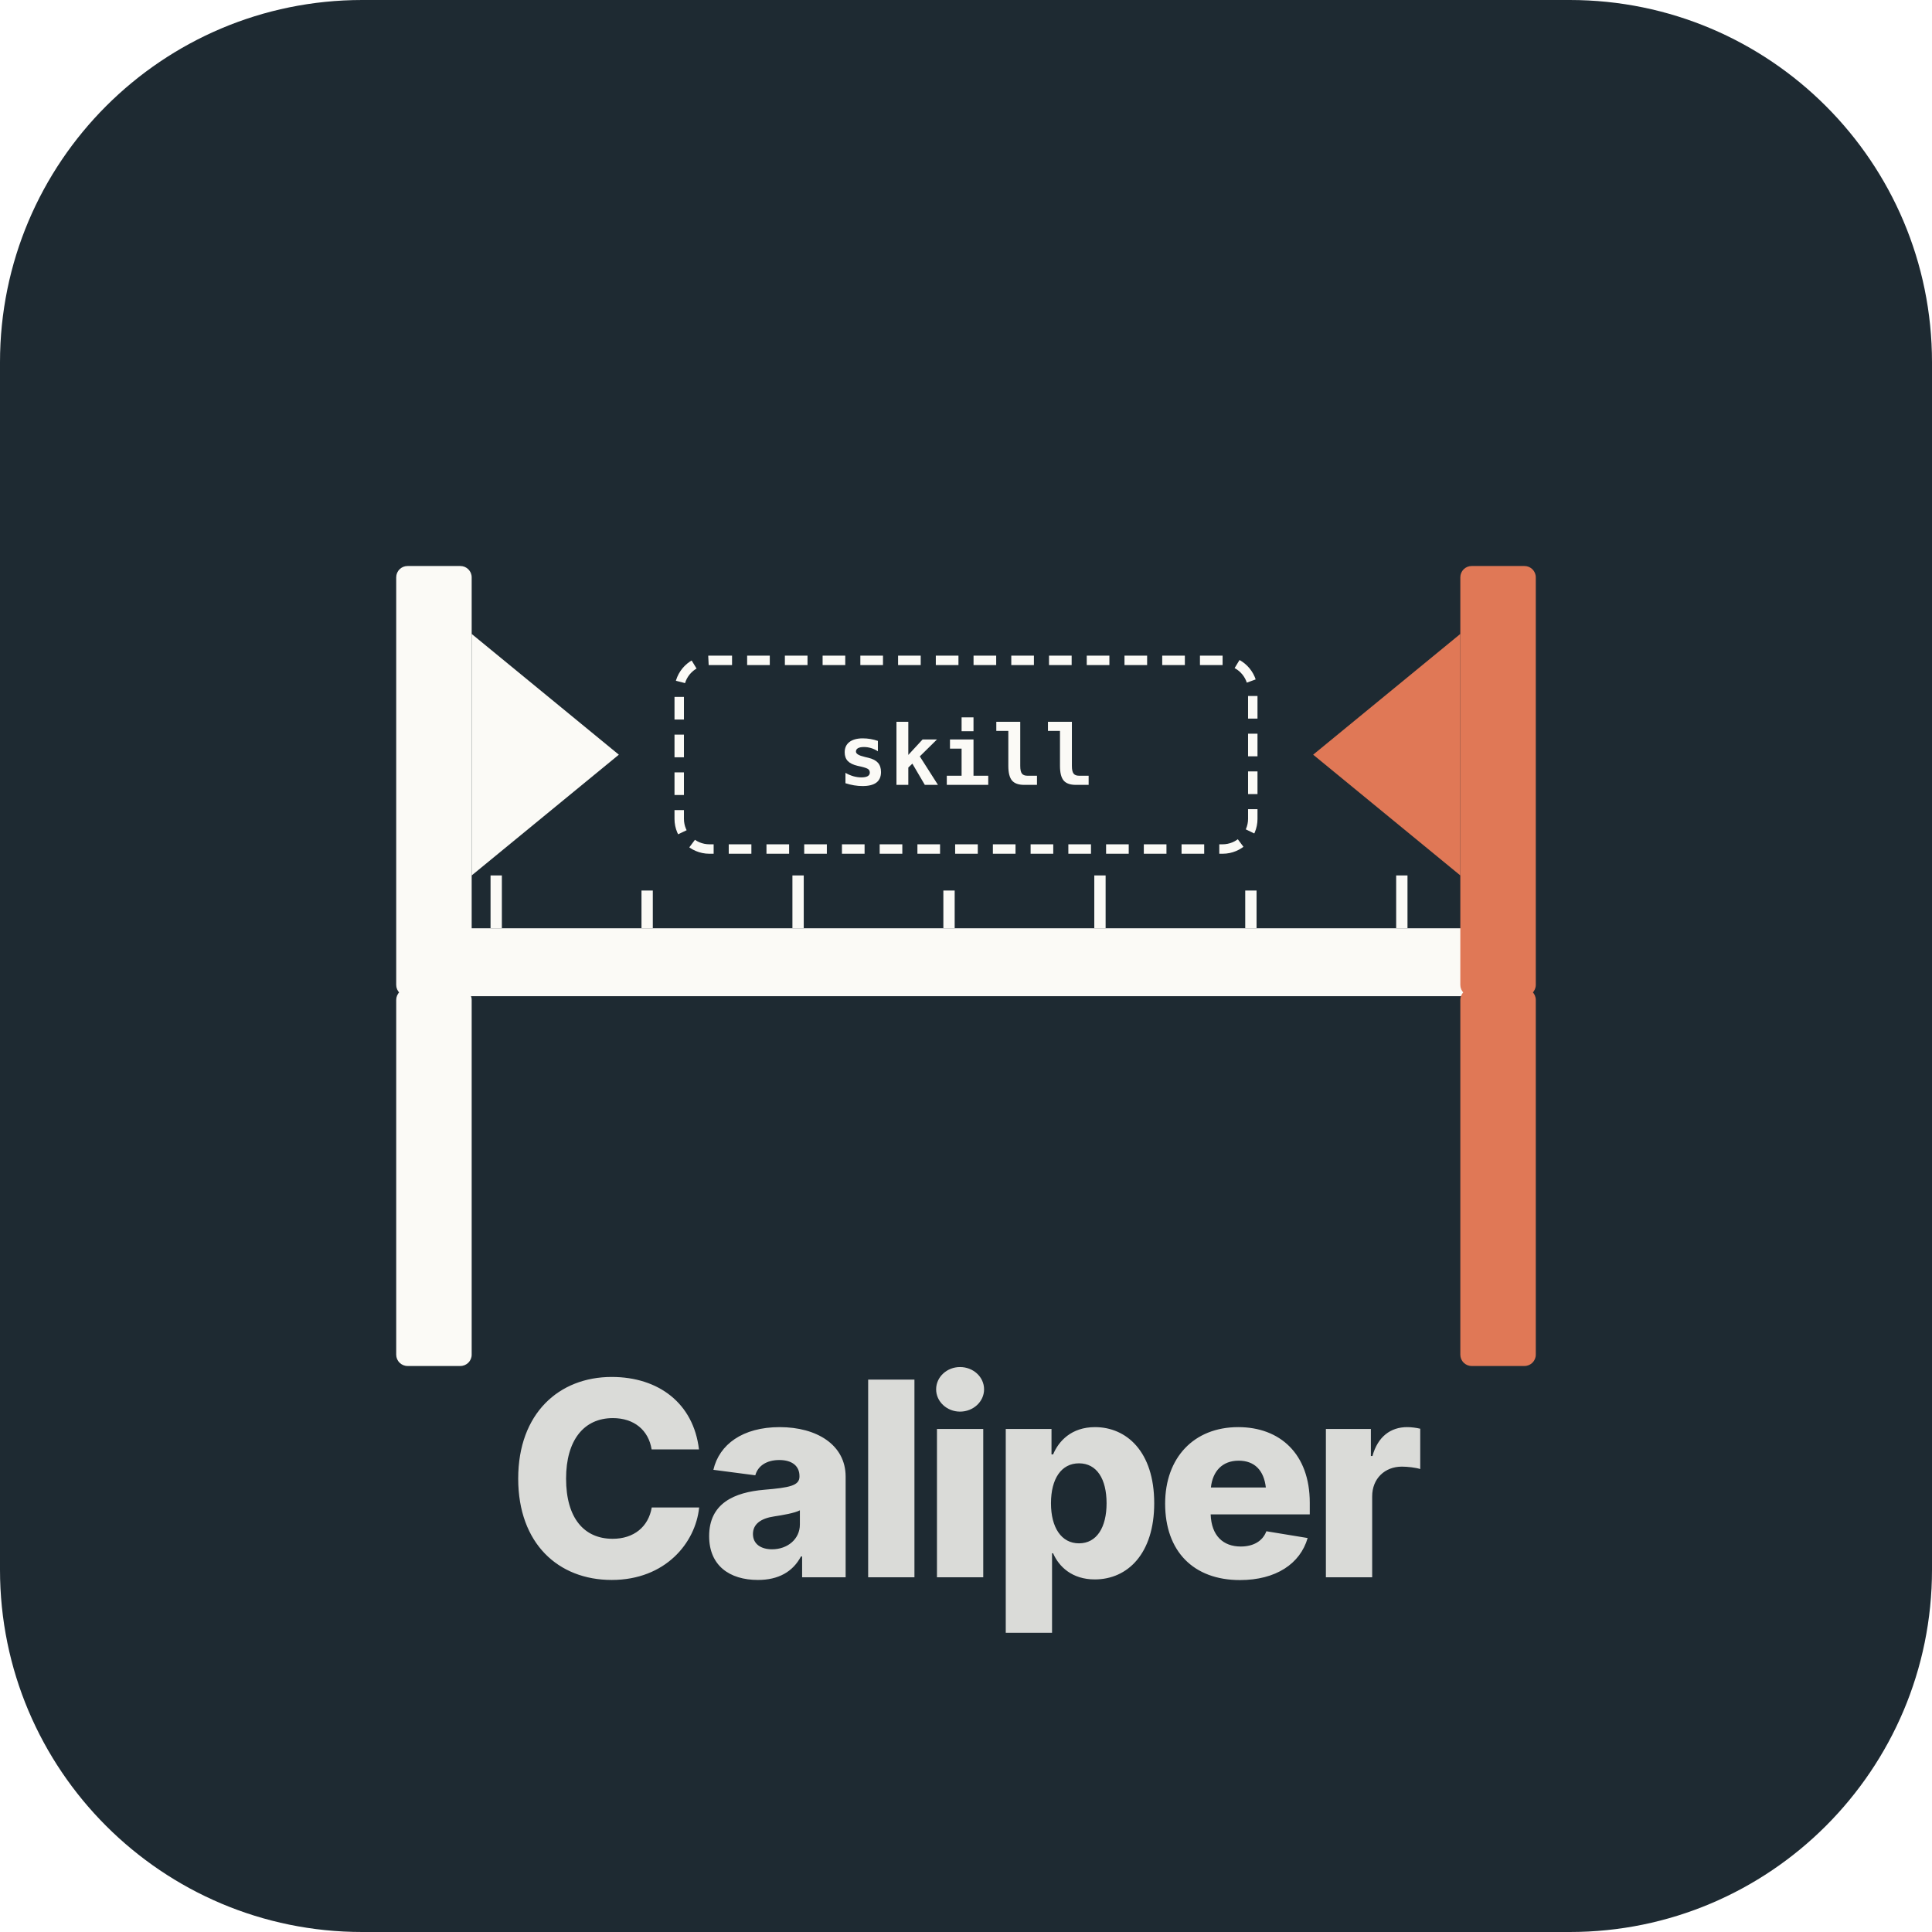
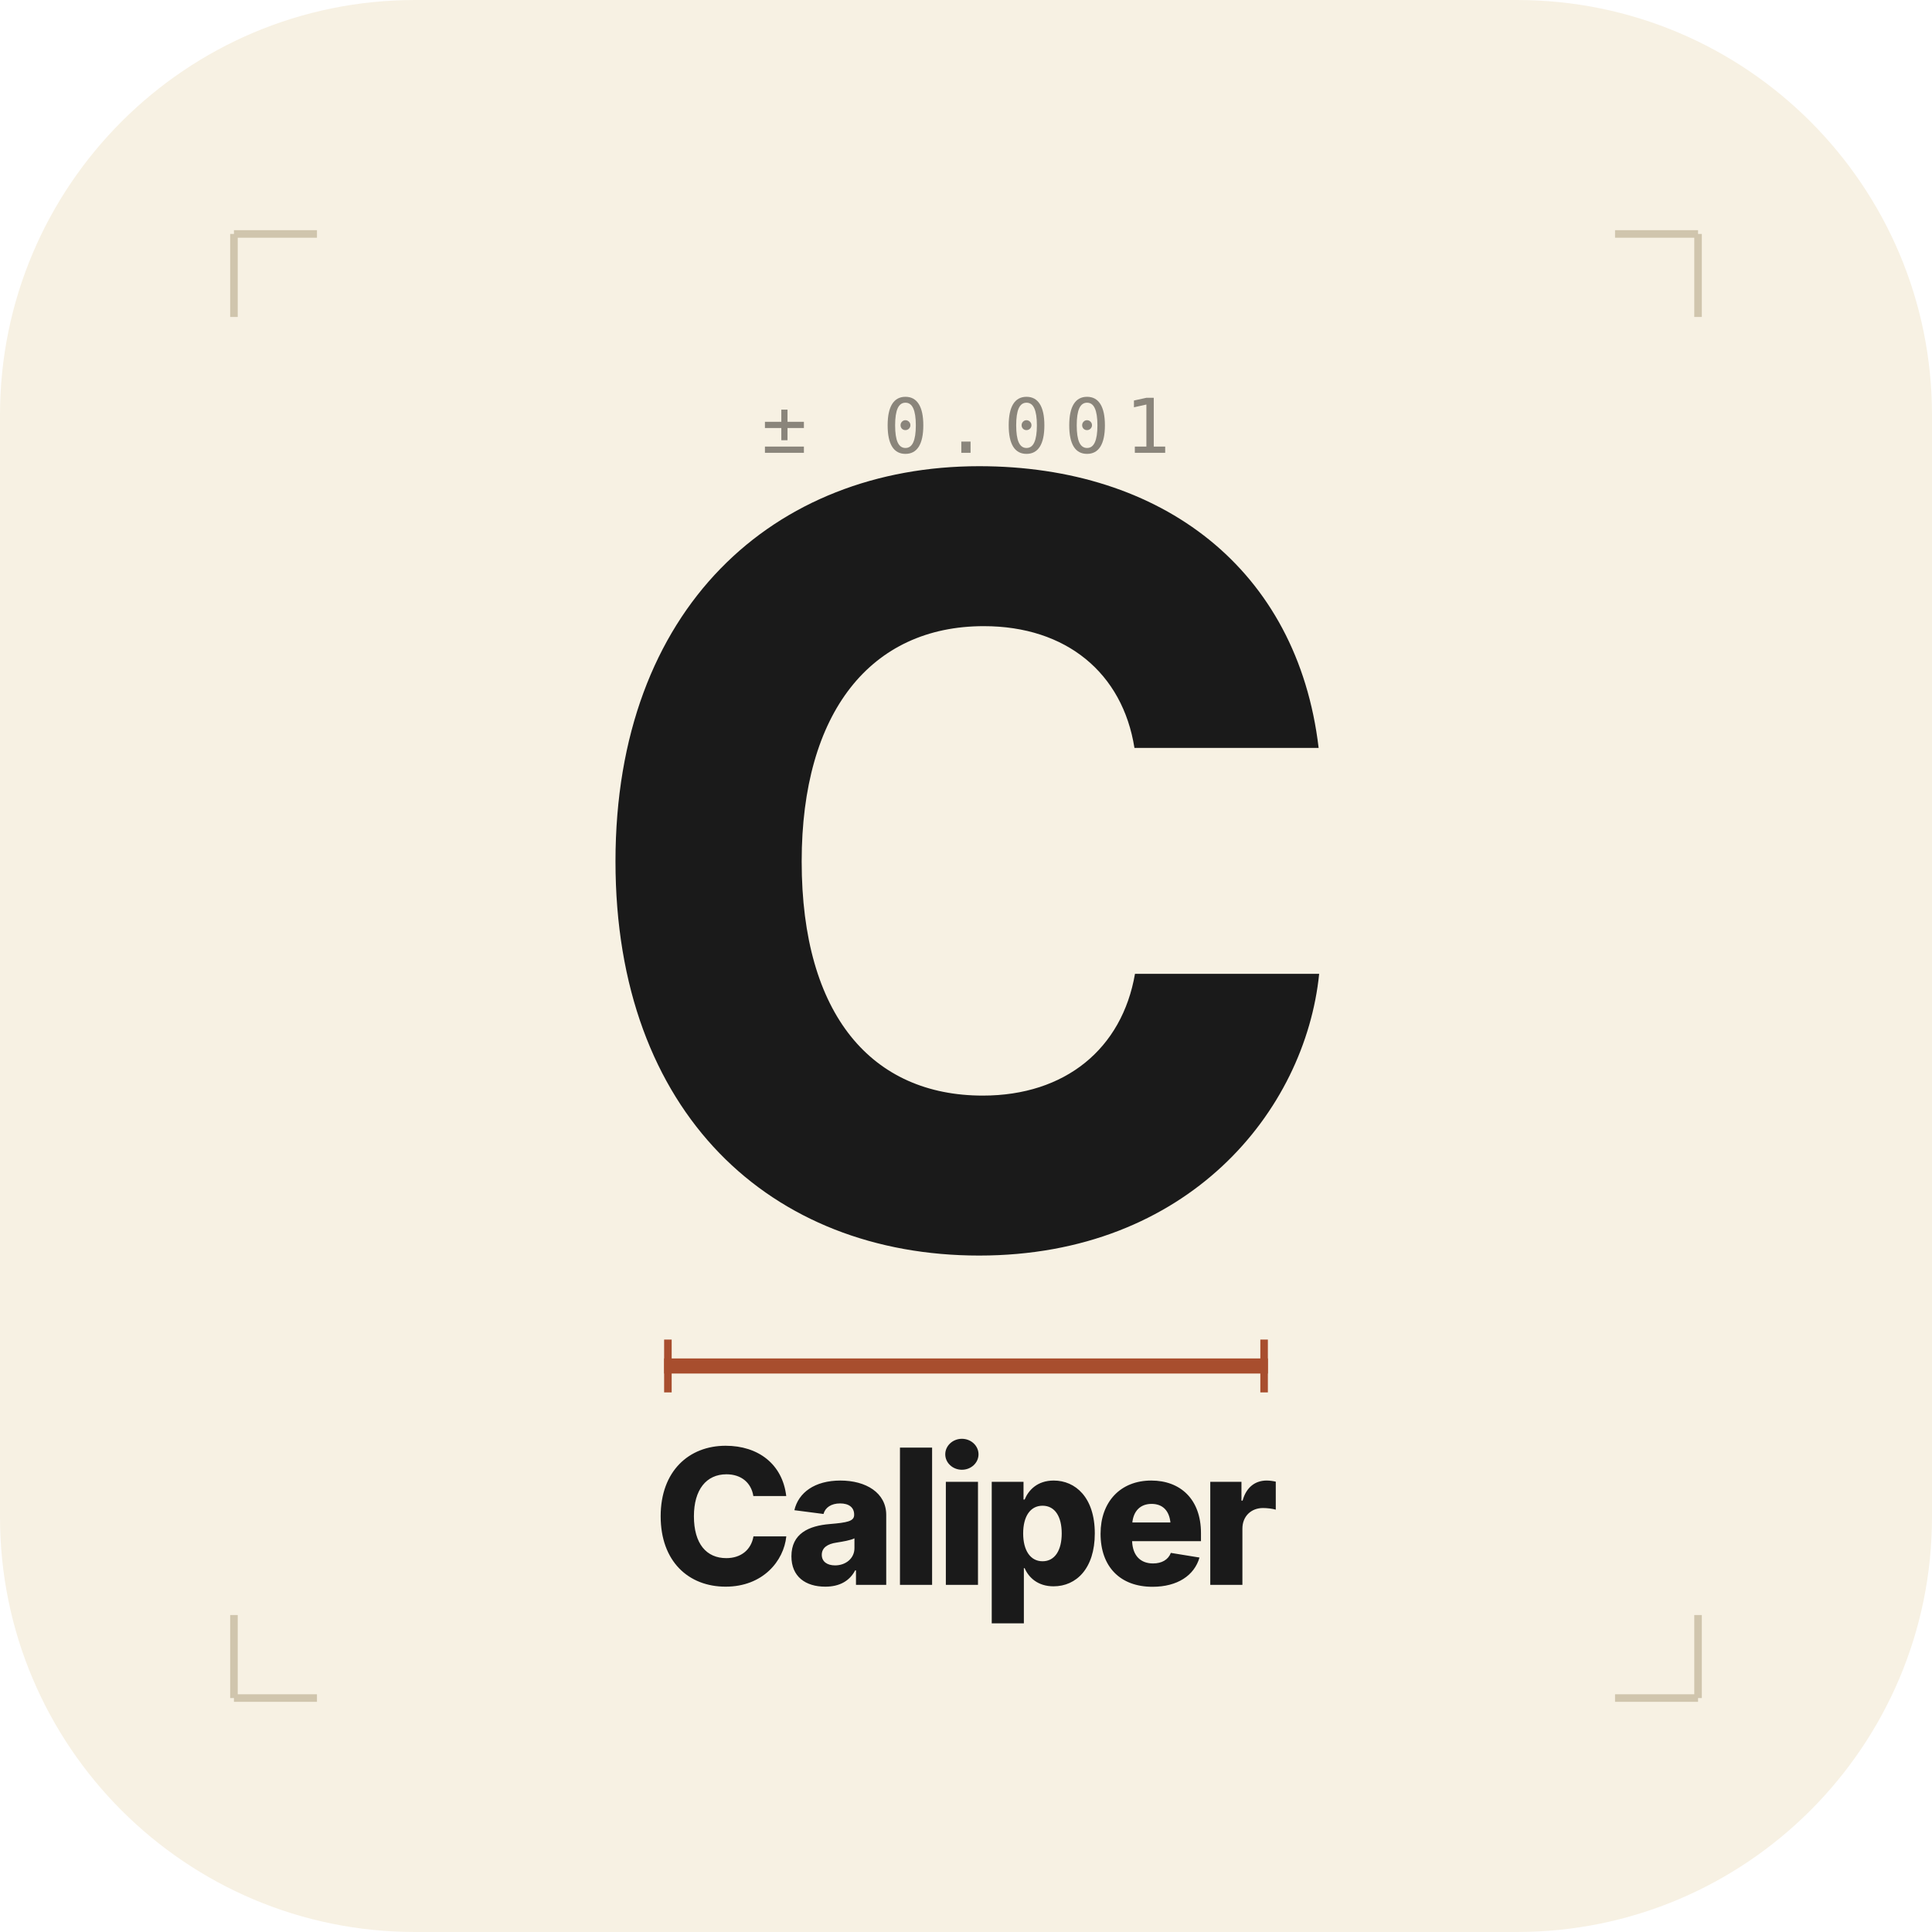
<svg xmlns="http://www.w3.org/2000/svg" viewBox="0 0 512 512" width="512" height="512" role="img" aria-label="Caliper logo">
  <defs>
    <style>
-       .mono { font-family: ui-monospace, 'JetBrains Mono', 'Menlo', 'Consolas', monospace; font-weight: 700; letter-spacing: 0.02em; }
-       .mark { font-family: ui-sans-serif, -apple-system, BlinkMacSystemFont, 'Segoe UI', 'Inter', sans-serif; font-weight: 800; letter-spacing: -0.03em; }
+       .C    { font-family: 'Inter', ui-sans-serif, -apple-system, BlinkMacSystemFont, sans-serif; font-weight: 800; letter-spacing: -0.04em; }
+       .mono { font-family: 'JetBrains Mono', ui-monospace, 'Menlo', monospace; font-weight: 500; letter-spacing: 0.2em; }
    </style>
  </defs>
-   <rect width="512" height="512" rx="96" ry="96" fill="#1E2A32" />
-   <rect x="108" y="246" width="296" height="18" rx="3" fill="#FBFAF6" />
-   <g fill="#FBFAF6">
-     <rect x="130" y="232" width="3" height="14" />
-     <rect x="170" y="236" width="3" height="10" />
-     <rect x="210" y="232" width="3" height="14" />
-     <rect x="250" y="236" width="3" height="10" />
-     <rect x="290" y="232" width="3" height="14" />
-     <rect x="330" y="236" width="3" height="10" />
-     <rect x="370" y="232" width="3" height="14" />
+   <rect width="512" height="512" rx="110" ry="110" fill="#F7F1E3" />
+   <g stroke="#B5A889" stroke-width="2" fill="none" opacity="0.6">
+     <path d="M 62 62  L 62 84  M 62 62  L 84 62" />
+     <path d="M 450 62  L 450 84  M 450 62  L 428 62" />
+     <path d="M 62 450  L 62 428  M 62 450  L 84 450" />
+     <path d="M 450 450  L 450 428  M 450 450  L 428 450" />
  </g>
-   <rect x="105" y="150" width="20" height="114" rx="3" fill="#FBFAF6" />
-   <rect x="105" y="262" width="20" height="100" rx="3" fill="#FBFAF6" />
-   <polygon points="125,168 164,200 125,232" fill="#FBFAF6" />
-   <rect x="387" y="150" width="20" height="114" rx="3" fill="#E07856" />
-   <rect x="387" y="262" width="20" height="100" rx="3" fill="#E07856" />
-   <polygon points="387,168 348,200 387,232" fill="#E07856" />
-   <g transform="translate(180, 175)">
-     <rect width="152" height="50" rx="8" fill="none" stroke="#FBFAF6" stroke-width="2.5" stroke-dasharray="6 4" />
-     <text x="76" y="33" text-anchor="middle" class="mono" font-size="22" fill="#FBFAF6">skill</text>
+   <text x="256" y="120" text-anchor="middle" class="mono" font-size="20" fill="#8A857B">± 0.001</text>
+   <text x="256" y="330" text-anchor="middle" class="C" font-size="280" fill="#1A1A1A">C</text>
+   <g>
+     <rect x="176" y="360" width="160" height="4" fill="#A84E2E" />
+     <rect x="176" y="355" width="2" height="14" fill="#A84E2E" />
+     <rect x="334" y="355" width="2" height="14" fill="#A84E2E" />
  </g>
-   <text x="256" y="418" text-anchor="middle" class="mark" font-size="72" fill="#FBFAF6" opacity="0.85">Caliper</text>
+   <text x="256" y="420" text-anchor="middle" class="C" font-size="50" fill="#1A1A1A">Caliper</text>
</svg>
